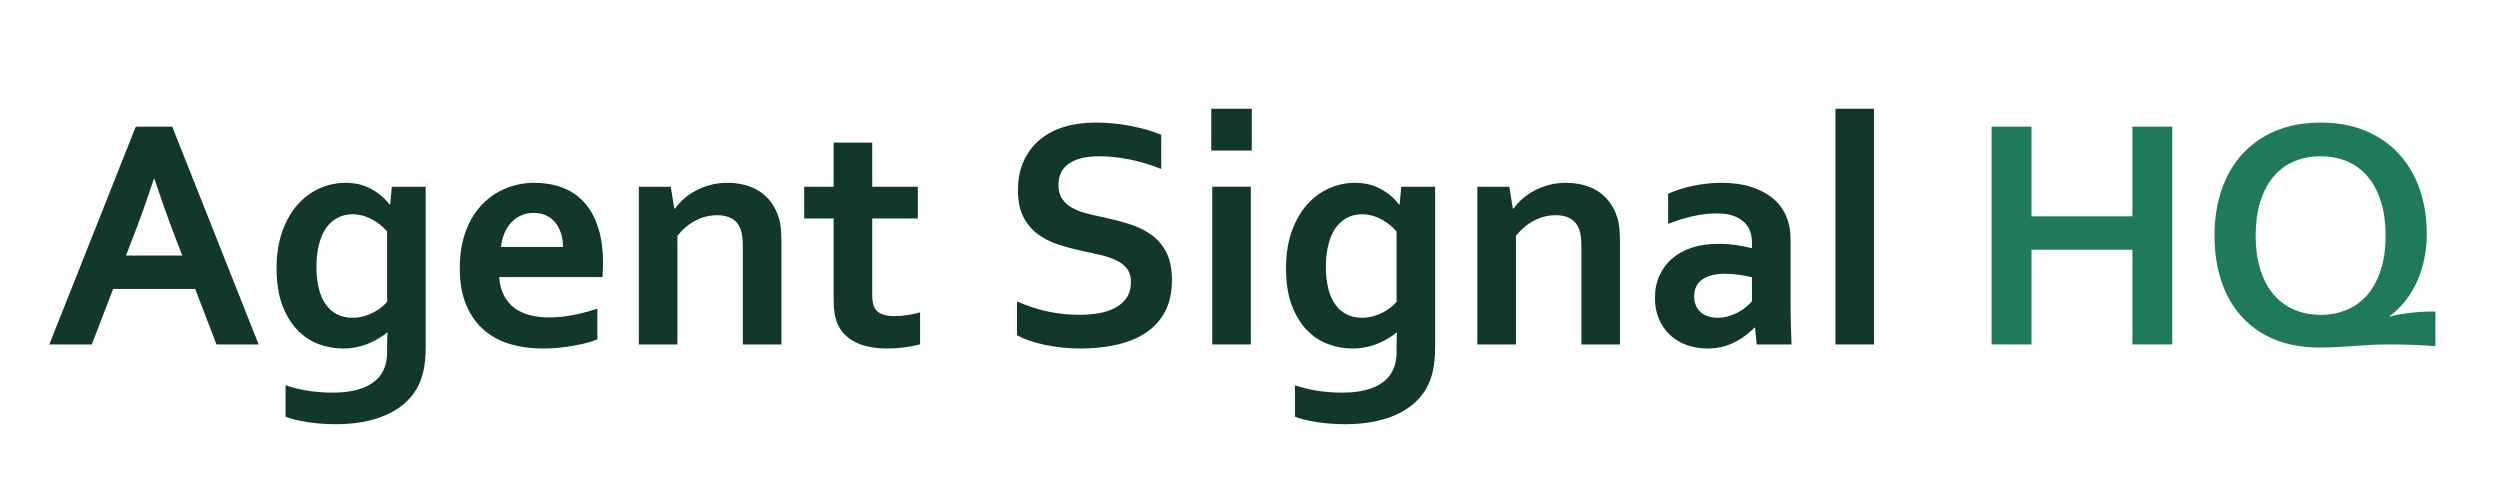
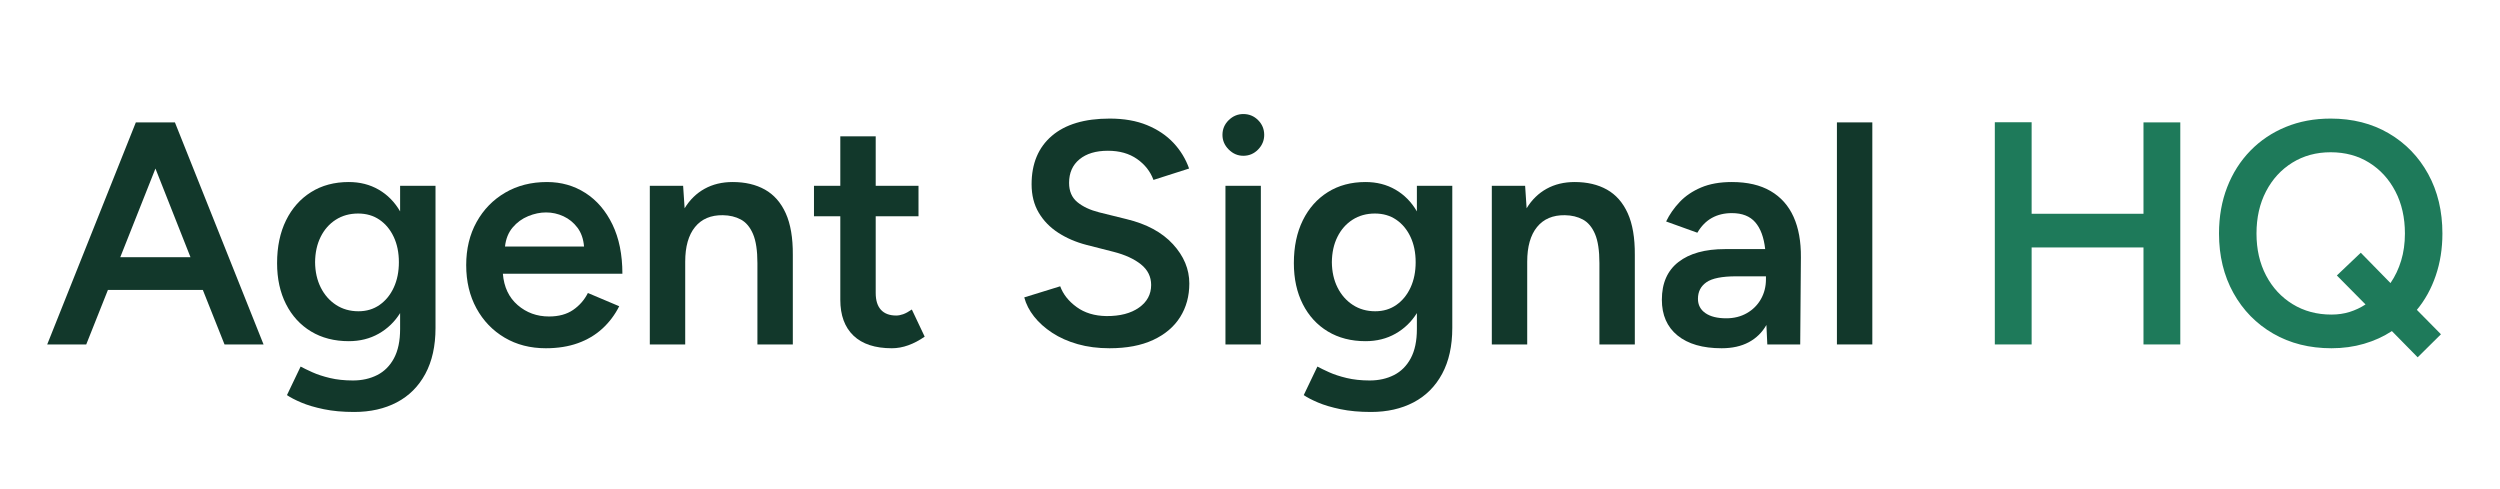
<svg xmlns="http://www.w3.org/2000/svg" viewBox="0 0 225 44" width="225" height="44" role="img" aria-label="Agent Signal HQ">
  <g fill="#12382B">
-     <path transform="translate(4.00 31) scale(0.01465 -0.01465)" d="M926 341H422L291 0H30L561 1338H785L1316 0H1057ZM672 1016Q602 806 547 665L501 546H847L801 665Q746 807 676 1016Z" />
-     <path transform="translate(23.72 31) scale(0.01465 -0.01465)" d="M759 -25Q759 -5 759.5 24.5Q760 54 762 74H760Q738 56 709.5 38.5Q681 21 647.0 6.5Q613 -8 572.0 -16.5Q531 -25 488 -25Q411 -25 337.5 2.5Q264 30 207.0 89.5Q150 149 115.0 242.0Q80 335 80 466Q80 597 115.5 695.5Q151 794 210.0 860.0Q269 926 345.5 959.5Q422 993 503 993Q592 993 661.0 955.5Q730 918 774 860H778L788 969H996V-18Q996 -103 982.0 -164.0Q968 -225 941 -272Q909 -327 859.5 -368.0Q810 -409 746.5 -436.0Q683 -463 607.0 -476.5Q531 -490 446 -490Q398 -490 352.0 -486.5Q306 -483 265.5 -476.5Q225 -470 191.5 -461.5Q158 -453 135 -444V-251Q201 -273 273.5 -284.5Q346 -296 426 -296Q585 -296 672.0 -234.5Q759 -173 759 -48ZM547 164Q583 164 615.0 173.0Q647 182 674.0 196.0Q701 210 722.5 227.0Q744 244 759 261V694Q721 739 665.0 769.0Q609 799 546 800Q524 800 499.5 794.5Q475 789 450.0 775.0Q425 761 402.5 737.5Q380 714 363.0 678.0Q346 642 335.5 592.0Q325 542 325 476Q325 403 339.0 345.5Q353 288 381.0 247.5Q409 207 450.5 185.5Q492 164 547 164Z" />
-     <path transform="translate(40.21 31) scale(0.01465 -0.01465)" d="M629 166Q698 166 773.0 180.0Q848 194 925 220V31Q879 11 784.0 -7.0Q689 -25 587 -25Q484 -25 391.5 1.5Q299 28 230.0 87.0Q161 146 120.5 240.0Q80 334 80 468Q80 600 118.0 699.0Q156 798 220.0 863.0Q284 928 366.5 960.5Q449 993 537 993Q629 993 706.5 965.0Q784 937 840.5 877.0Q897 817 928.5 722.5Q960 628 960 499Q959 449 957 414H322Q327 347 352.0 299.5Q377 252 417.5 222.5Q458 193 512.0 179.5Q566 166 629 166ZM534 808Q489 808 454.0 791.5Q419 775 393.5 746.5Q368 718 353.0 680.0Q338 642 333 599H714Q714 642 702.5 680.0Q691 718 668.5 746.5Q646 775 612.5 791.5Q579 808 534 808Z" />
-     <path transform="translate(55.59 31) scale(0.01465 -0.01465)" d="M348 834H352Q373 864 405.0 893.0Q437 922 478.0 944.0Q519 966 568.5 979.5Q618 993 674 993Q727 993 776.5 981.0Q826 969 867.0 943.5Q908 918 939.5 877.5Q971 837 989 781Q999 750 1002.5 713.5Q1006 677 1006 629V0H769V592Q769 631 766.0 659.0Q763 687 755 708Q737 754 700.5 774.0Q664 794 612 794Q543 794 479.5 761.5Q416 729 367 667V0H130V969H326Z" />
-     <path transform="translate(72.23 31) scale(0.01465 -0.01465)" d="M722 1Q682 -11 626.5 -18.0Q571 -25 523 -25Q401 -25 323.5 14.5Q246 54 214 128Q191 181 191 272V774H10V969H191V1240H428V969H708V774H428V303Q428 247 445 220Q475 174 564 174Q605 174 645.5 180.5Q686 187 722 197Z" />
-     <path transform="translate(89.80 31) scale(0.01465 -0.01465)" d="M818 384Q818 435 793.0 466.5Q768 498 725.0 518.0Q682 538 628.5 550.5Q575 563 516 575Q438 592 367.0 615.5Q296 639 242.0 680.5Q188 722 156.0 786.0Q124 850 124 946Q124 1052 161.0 1130.5Q198 1209 261.5 1260.5Q325 1312 410.5 1337.5Q496 1363 603 1363Q710 1363 818.0 1342.0Q926 1321 1004 1288V1078Q900 1119 804.5 1137.5Q709 1156 625 1156Q504 1156 438.5 1112.0Q373 1068 373 980Q373 929 394.5 896.0Q416 863 453.0 841.5Q490 820 538.0 807.0Q586 794 640 783Q725 765 802.5 741.5Q880 718 940.0 676.0Q1000 634 1035.0 566.5Q1070 499 1070 394Q1070 286 1030.0 207.0Q990 128 916.5 76.5Q843 25 738.0 0.0Q633 -25 508 -25Q399 -25 293.5 -3.5Q188 18 118 57V264Q217 221 311.0 201.5Q405 182 505 182Q563 182 619.0 191.5Q675 201 719.5 224.0Q764 247 791.0 286.5Q818 326 818 384Z" />
-     <path transform="translate(107.11 31) scale(0.01465 -0.01465)" d="M136 969H373V0H136ZM130 1448H379V1191H130Z" />
-     <path transform="translate(114.57 31) scale(0.01465 -0.01465)" d="M759 -25Q759 -5 759.5 24.5Q760 54 762 74H760Q738 56 709.5 38.5Q681 21 647.0 6.5Q613 -8 572.0 -16.5Q531 -25 488 -25Q411 -25 337.5 2.5Q264 30 207.0 89.5Q150 149 115.0 242.0Q80 335 80 466Q80 597 115.5 695.5Q151 794 210.0 860.0Q269 926 345.5 959.5Q422 993 503 993Q592 993 661.0 955.5Q730 918 774 860H778L788 969H996V-18Q996 -103 982.0 -164.0Q968 -225 941 -272Q909 -327 859.5 -368.0Q810 -409 746.5 -436.0Q683 -463 607.0 -476.5Q531 -490 446 -490Q398 -490 352.0 -486.5Q306 -483 265.5 -476.5Q225 -470 191.5 -461.5Q158 -453 135 -444V-251Q201 -273 273.5 -284.5Q346 -296 426 -296Q585 -296 672.0 -234.5Q759 -173 759 -48ZM547 164Q583 164 615.0 173.0Q647 182 674.0 196.0Q701 210 722.5 227.0Q744 244 759 261V694Q721 739 665.0 769.0Q609 799 546 800Q524 800 499.5 794.5Q475 789 450.0 775.0Q425 761 402.5 737.5Q380 714 363.0 678.0Q346 642 335.5 592.0Q325 542 325 476Q325 403 339.0 345.5Q353 288 381.0 247.5Q409 207 450.5 185.5Q492 164 547 164Z" />
-     <path transform="translate(131.06 31) scale(0.01465 -0.01465)" d="M348 834H352Q373 864 405.0 893.0Q437 922 478.0 944.0Q519 966 568.5 979.5Q618 993 674 993Q727 993 776.5 981.0Q826 969 867.0 943.5Q908 918 939.5 877.5Q971 837 989 781Q999 750 1002.5 713.5Q1006 677 1006 629V0H769V592Q769 631 766.0 659.0Q763 687 755 708Q737 754 700.5 774.0Q664 794 612 794Q543 794 479.5 761.5Q416 729 367 667V0H130V969H326Z" />
-     <path transform="translate(147.70 31) scale(0.01465 -0.01465)" d="M700 103H696Q676 82 648.0 60.0Q620 38 584.0 18.5Q548 -1 504.0 -13.0Q460 -25 409 -25Q340 -25 280.0 -3.5Q220 18 177.0 58.5Q134 99 109.5 156.5Q85 214 85 285Q85 363 113.5 425.0Q142 487 193.0 530.0Q244 573 315.0 595.5Q386 618 472 618Q535 618 588.0 610.0Q641 602 681 591V630Q681 664 669.5 695.5Q658 727 632.5 751.5Q607 776 566.0 790.5Q525 805 466 805Q394 805 322.0 789.0Q250 773 166 741V926Q239 958 321.0 975.0Q403 992 493 993Q599 993 678.5 967.0Q758 941 811.5 895.5Q865 850 891.5 788.0Q918 726 918 653V288Q918 192 920.0 123.0Q922 54 924 0H710ZM681 413Q647 421 603.0 427.5Q559 434 514 434Q427 434 376.5 399.5Q326 365 326 294Q326 261 337.5 236.5Q349 212 368.5 196.0Q388 180 414.0 172.0Q440 164 469 164Q505 164 537.0 173.5Q569 183 596.0 197.5Q623 212 644.5 230.0Q666 248 681 265Z" />
-     <path transform="translate(163.14 31) scale(0.01465 -0.01465)" d="M140 0V1448H377V0Z" />
+     <path transform="translate(4.00 31) scale(0.02855 -0.02855)" d="M8.71 0 288.11 700H411.299L690.699 0H567.66L499.3 171.851H200.109L131.749 0ZM239.019 275H460.39L349.92 554.501Z" />
+     <path transform="translate(23.96 31) scale(0.02855 -0.02855)" d="M277.18 -212.86Q223.58 -212.86 181.495 -204.15Q139.41 -195.44 110.4 -183.08Q81.39 -170.72 65.37 -159.7L108.44 -69.711Q122.16 -77.141 145.37 -87.641Q168.58 -98.141 200.865 -105.856Q233.15 -113.571 273.31 -113.571Q316.28 -113.571 349.97 -96.441Q383.66 -79.311 402.86 -43.34Q422.06 -7.37 422.06 48.58V98.85Q396.21 57.44 354.58 33.88Q312.95 10.32 260.25 10.32Q192.1 10.32 141.315 40.955Q90.53 71.59 62.39 127.08Q34.25 182.57 34.25 256.28Q34.25 333.86 62.39 391.075Q90.53 448.29 141.315 480.145Q192.1 512 260.25 512Q312.95 512 354.58 487.935Q396.21 463.87 422.06 419.45V500H533.66V52.02Q533.66 -33.26 501.59 -92.695Q469.52 -152.13 411.725 -182.495Q353.93 -212.86 277.18 -212.86ZM290.74 104.599Q328.85 104.599 357.465 124.649Q386.08 144.699 402.135 179.52Q418.19 214.34 418.19 259.29Q418.19 304.53 401.92 339.065Q385.65 373.601 357.035 393.151Q328.42 412.701 289.74 412.701Q249.78 412.701 219.24 393.151Q188.699 373.601 171.574 339.065Q154.449 304.53 154.019 259.29Q154.449 214.34 171.859 179.52Q189.269 144.699 220.025 124.649Q250.78 104.599 290.74 104.599Z" />
+     <path transform="translate(40.98 31) scale(0.02855 -0.02855)" d="M285.267 -12Q211.833 -12 155.258 21.5Q98.683 55 66.466 114.0Q34.25 173 34.25 250Q34.25 327 67.041 386.0Q99.833 445 157.2 478.5Q214.567 512 288.867 512Q356.283 512 410.083 477.5Q463.884 443 495.259 378.2Q526.634 313.4 526.634 222.933H149.868Q154.868 160.184 196.409 124.167Q237.951 88.151 295.3 88.151Q341.116 88.151 371.225 108.768Q401.333 129.384 417.883 162.2L516.617 120.45Q496.184 79.867 463.534 49.933Q430.884 20 386.3 4.0Q341.717 -12 285.267 -12ZM156.584 308.75H405.732Q402.732 344.567 384.883 368.241Q367.033 391.916 340.916 404.033Q314.8 416.149 286 416.149Q258.2 416.149 229.592 404.391Q200.984 392.633 180.784 368.816Q160.584 345 156.584 308.75Z" />
+     <path transform="translate(56.71 31) scale(0.02855 -0.02855)" d="M62.1 0V500H167.119L171.839 429.31Q196.409 469.44 234.829 490.72Q273.249 512 323.23 512Q382.52 512 425.085 488.07Q467.65 464.14 490.57 413.57Q513.49 363 512.92 282.01V0H401.321V256Q401.321 315.78 387.41 348.246Q373.5 380.711 349.03 393.846Q324.56 406.981 292.45 407.411Q235.64 408.271 204.669 370.176Q173.699 332.08 173.699 260.87V0Z" />
+     <path transform="translate(72.81 31) scale(0.02855 -0.02855)" d="M261.16 -12Q181.84 -12 140.26 27.725Q98.68 67.45 98.68 140.9V404.151H15.7V500H98.68V656H210.279V500H345.2V404.151H210.279V161.969Q210.279 127.129 226.829 109.144Q243.38 91.159 274.92 91.159Q285.2 91.159 296.915 95.304Q308.63 99.449 324.18 110.149L364.66 24.61Q339.38 6.89 313.21 -2.555Q287.04 -12 261.16 -12Z" />
+     <path transform="translate(90.92 31) scale(0.02855 -0.02855)" d="M312.98 -12Q258.28 -12 212.705 0.93Q167.13 13.86 132.335 36.72Q97.54 59.58 75.105 88.085Q52.67 116.59 44.25 148.31L157.569 183.35Q171.129 145.81 209.09 118.049Q247.05 90.289 303.14 89.429Q367.62 88.999 405.936 116.114Q444.251 143.23 444.251 187.47Q444.251 226.7 412.086 252.46Q379.92 278.22 325.56 292.06L239.94 313.93Q190.5 326.79 151.43 352.085Q112.36 377.38 89.865 415.39Q67.37 453.4 67.37 504.83Q67.37 602.7 131.025 657.35Q194.68 712 313.55 712Q381.26 712 431.475 691.295Q481.69 670.59 514.77 635.23Q547.85 599.87 563.87 554.55L451.551 518.65Q436.861 558.601 399.831 584.586Q362.8 610.571 307.85 610.571Q251.05 610.571 218.3 583.601Q185.549 556.63 185.549 509.39Q185.549 470.3 211.38 448.82Q237.21 427.34 280.6 416.35L366.65 395.05Q461.47 372.2 513.025 315.98Q564.58 259.76 564.58 192.17Q564.58 132.29 535.645 86.285Q506.71 40.28 450.56 14.14Q394.41 -12 312.98 -12Z" />
+     <path transform="translate(108.33 31) scale(0.02855 -0.02855)" d="M68.68 0V500H180.279V0ZM125.05 594.741Q98.73 594.741 78.99 614.48Q59.25 634.22 59.25 660.54Q59.25 687.86 78.99 707.1Q98.73 726.34 125.05 726.34Q152.37 726.34 171.609 707.1Q190.849 687.86 190.849 660.54Q190.849 634.22 171.609 614.48Q152.37 594.741 125.05 594.741Z" />
+     <path transform="translate(115.47 31) scale(0.02855 -0.02855)" d="M277.18 -212.86Q223.58 -212.86 181.495 -204.15Q139.41 -195.44 110.4 -183.08Q81.39 -170.72 65.37 -159.7L108.44 -69.711Q122.16 -77.141 145.37 -87.641Q168.58 -98.141 200.865 -105.856Q233.15 -113.571 273.31 -113.571Q316.28 -113.571 349.97 -96.441Q383.66 -79.311 402.86 -43.34Q422.06 -7.37 422.06 48.58V98.85Q396.21 57.44 354.58 33.88Q312.95 10.32 260.25 10.32Q192.1 10.32 141.315 40.955Q90.53 71.59 62.39 127.08Q34.25 182.57 34.25 256.28Q34.25 333.86 62.39 391.075Q90.53 448.29 141.315 480.145Q192.1 512 260.25 512Q312.95 512 354.58 487.935Q396.21 463.87 422.06 419.45V500H533.66V52.02Q533.66 -33.26 501.59 -92.695Q469.52 -152.13 411.725 -182.495Q353.93 -212.86 277.18 -212.86ZM290.74 104.599Q328.85 104.599 357.465 124.649Q386.08 144.699 402.135 179.52Q418.19 214.34 418.19 259.29Q418.19 304.53 401.92 339.065Q385.65 373.601 357.035 393.151Q328.42 412.701 289.74 412.701Q249.78 412.701 219.24 393.151Q188.699 373.601 171.574 339.065Q154.449 304.53 154.019 259.29Q154.449 214.34 171.859 179.52Q189.269 144.699 220.025 124.649Q250.78 104.599 290.74 104.599Z" />
+     <path transform="translate(132.49 31) scale(0.02855 -0.02855)" d="M62.1 0V500H167.119L171.839 429.31Q196.409 469.44 234.829 490.72Q273.249 512 323.23 512Q382.52 512 425.085 488.07Q467.65 464.14 490.57 413.57Q513.49 363 512.92 282.01V0H401.321V256Q401.321 315.78 387.41 348.246Q373.5 380.711 349.03 393.846Q324.56 406.981 292.45 407.411Q235.64 408.271 204.669 370.176Q173.699 332.08 173.699 260.87V0Z" />
+     <path transform="translate(148.59 31) scale(0.02855 -0.02855)" d="M222.683 -12Q133.25 -12 83.75 28.142Q34.25 68.283 34.25 141Q34.25 219.3 86.616 259.942Q138.983 300.583 233.433 300.583H359.933Q353.783 356.216 328.666 385.108Q303.55 413.999 254.9 413.999Q219.217 413.999 191.942 398.866Q164.667 383.732 146.101 352.183L47.666 387.65Q63.65 420.783 90.508 449.158Q117.366 477.533 157.891 494.767Q198.417 512 254.9 512Q328.35 512 377.009 483.567Q425.667 455.133 449.459 402.208Q473.251 349.283 472.534 274.45L470.384 0H366.65L363.8 61.4Q343.666 25.983 308.175 6.992Q272.683 -12 222.683 -12ZM237.317 82.418Q273.85 82.418 302.258 98.693Q330.666 114.967 346.516 142.934Q362.366 170.9 362.366 205.4V214.766H268.667Q201.684 214.766 174.843 196.15Q148.001 177.533 148.001 143.867Q148.001 115.067 171.542 98.742Q195.084 82.418 237.317 82.418Z" />
+     <path transform="translate(163.55 31) scale(0.02855 -0.02855)" d="M62.1 0V700H173.699V0Z" />
  </g>
  <g fill="#1E7A5A">
-     <path transform="translate(176.90 31) scale(0.01465 -0.01465)" d="M405 787H1025V1338H1270V0H1025V582H405V0H160V1338H405Z" />
-     <path transform="translate(197.84 31) scale(0.01465 -0.01465)" d="M1151 669Q1151 791 1121.0 882.5Q1091 974 1038.0 1035.0Q985 1096 912.0 1126.0Q839 1156 752 1156Q665 1156 592.0 1126.0Q519 1096 466.0 1035.0Q413 974 383.0 882.5Q353 791 353 669Q353 547 383.0 455.5Q413 364 466.0 303.5Q519 243 592.0 212.5Q665 182 752 182Q839 182 912.0 212.5Q985 243 1038.0 303.5Q1091 364 1121.0 455.5Q1151 547 1151 669ZM1178 171Q1203 178 1235.0 184.0Q1267 190 1301.5 194.0Q1336 198 1370.5 200.0Q1405 202 1438 202H1457V-11Q1404 -6 1329.0 -3.0Q1254 0 1170 0Q1107 0 1057.0 -3.0Q1007 -6 956.5 -9.5Q906 -13 851.5 -16.0Q797 -19 745 -19Q588 -19 468.0 31.0Q348 81 266.0 172.0Q184 263 142.0 389.5Q100 516 100 669Q100 822 143.5 949.5Q187 1077 270.5 1169.0Q354 1261 475.5 1312.0Q597 1363 752 1363Q907 1363 1028.5 1312.0Q1150 1261 1233.5 1170.0Q1317 1079 1360.5 953.5Q1404 828 1404 679Q1404 601 1389.0 527.0Q1374 453 1345.5 389.0Q1317 325 1274.0 269.5Q1231 214 1176 174Z" />
+     <path transform="translate(177.17 31) scale(0.02855 -0.02855)" d="M82.8 0V700.43H198.829V411.93H551.451V700H667.48V0H551.451V305.77H198.829V0Z" />
+     <path transform="translate(198.59 31) scale(0.02855 -0.02855)" d="M665.51 -40.58 584.26 42.1Q544.55 16.12 496.275 2.06Q448 -12 393.73 -12Q290 -12 210.06 34.215Q130.12 80.43 84.685 162.215Q39.25 244 39.25 349.57Q39.25 429.57 65.04 495.855Q90.83 562.14 137.98 610.57Q185.13 659 249.425 685.5Q313.72 712 391.16 712Q494.89 712 574.33 665.5Q653.77 619 698.635 537.285Q743.5 455.57 743.5 349.57Q743.5 278.3 722.435 216.74Q701.37 155.18 662.95 109.04L738.9 32.09ZM393.73 94.159Q424.68 94.159 451.35 102.569Q478.021 110.979 501.131 126.09L410.77 217.45L486.16 289.119L579.82 193.459Q601.5 224.999 613.41 264.169Q625.321 303.34 625.321 349.57Q625.321 424.81 595.265 482.56Q565.21 540.311 512.595 573.076Q459.98 605.841 391.16 605.841Q323.34 605.841 270.44 573.076Q217.539 540.311 187.484 482.56Q157.429 424.81 157.429 349.57Q157.429 274.76 187.699 217.225Q217.969 159.689 271.44 126.924Q324.91 94.159 393.73 94.159Z" />
  </g>
</svg>
